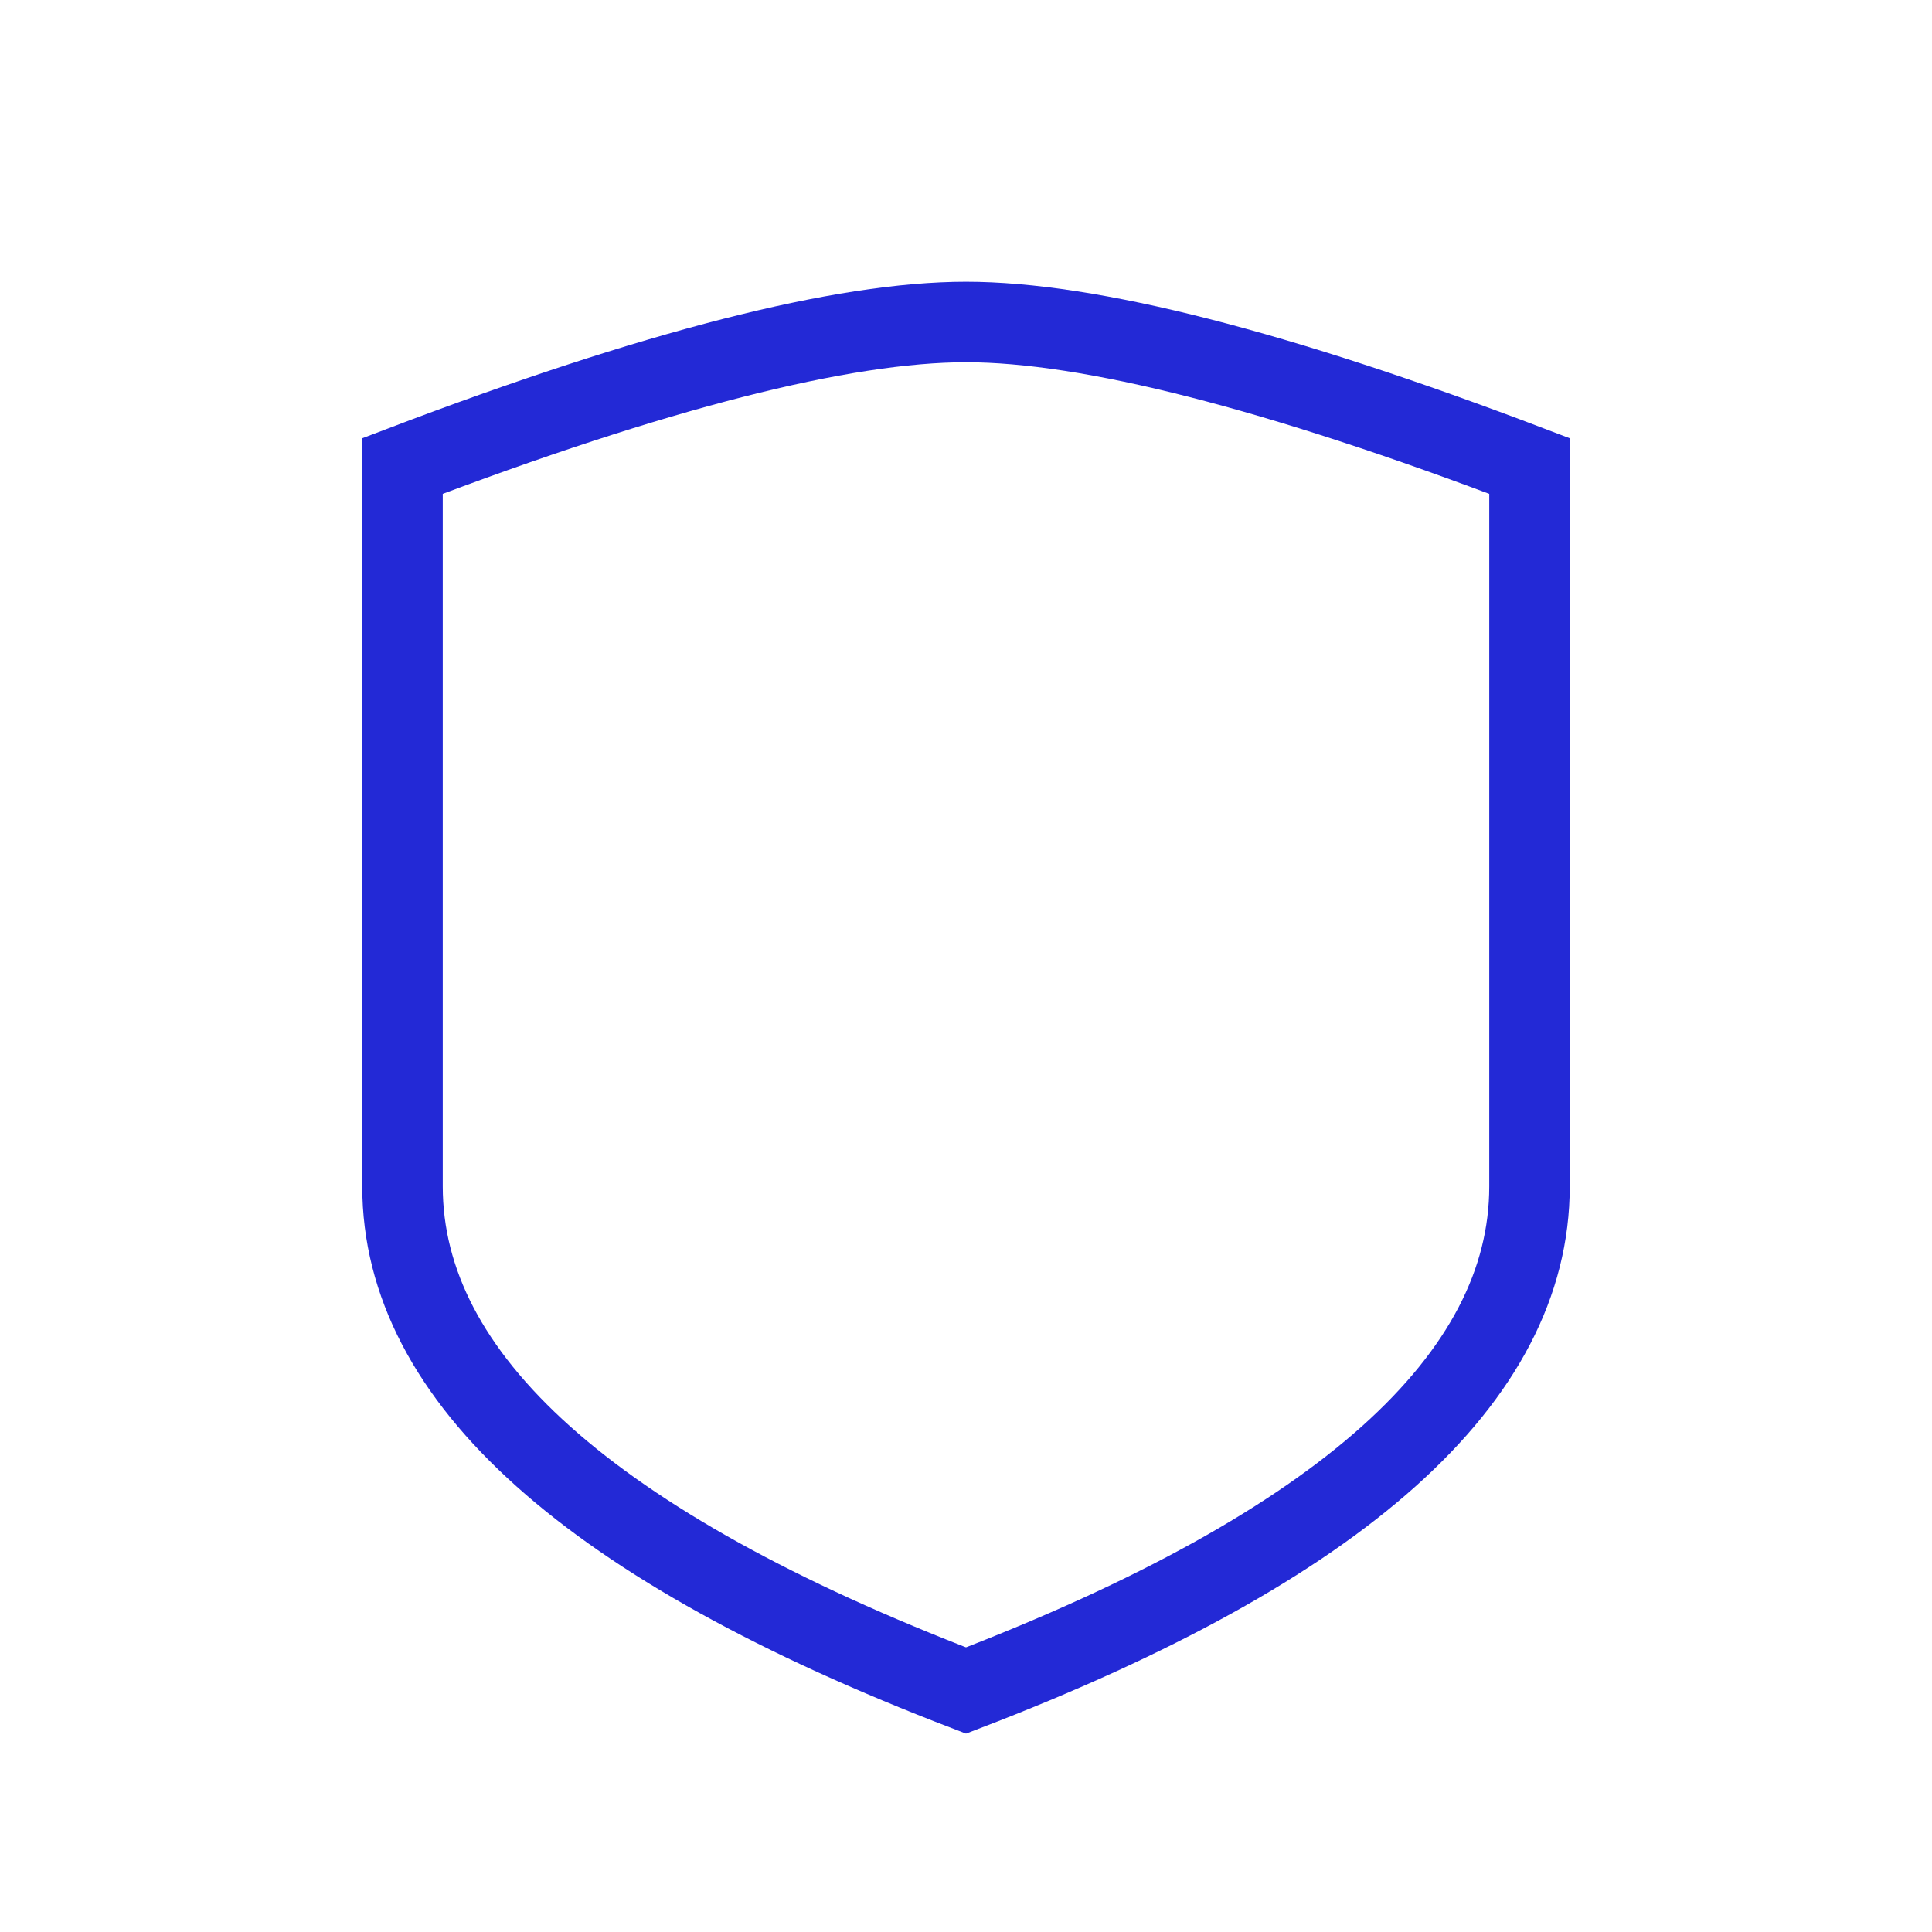
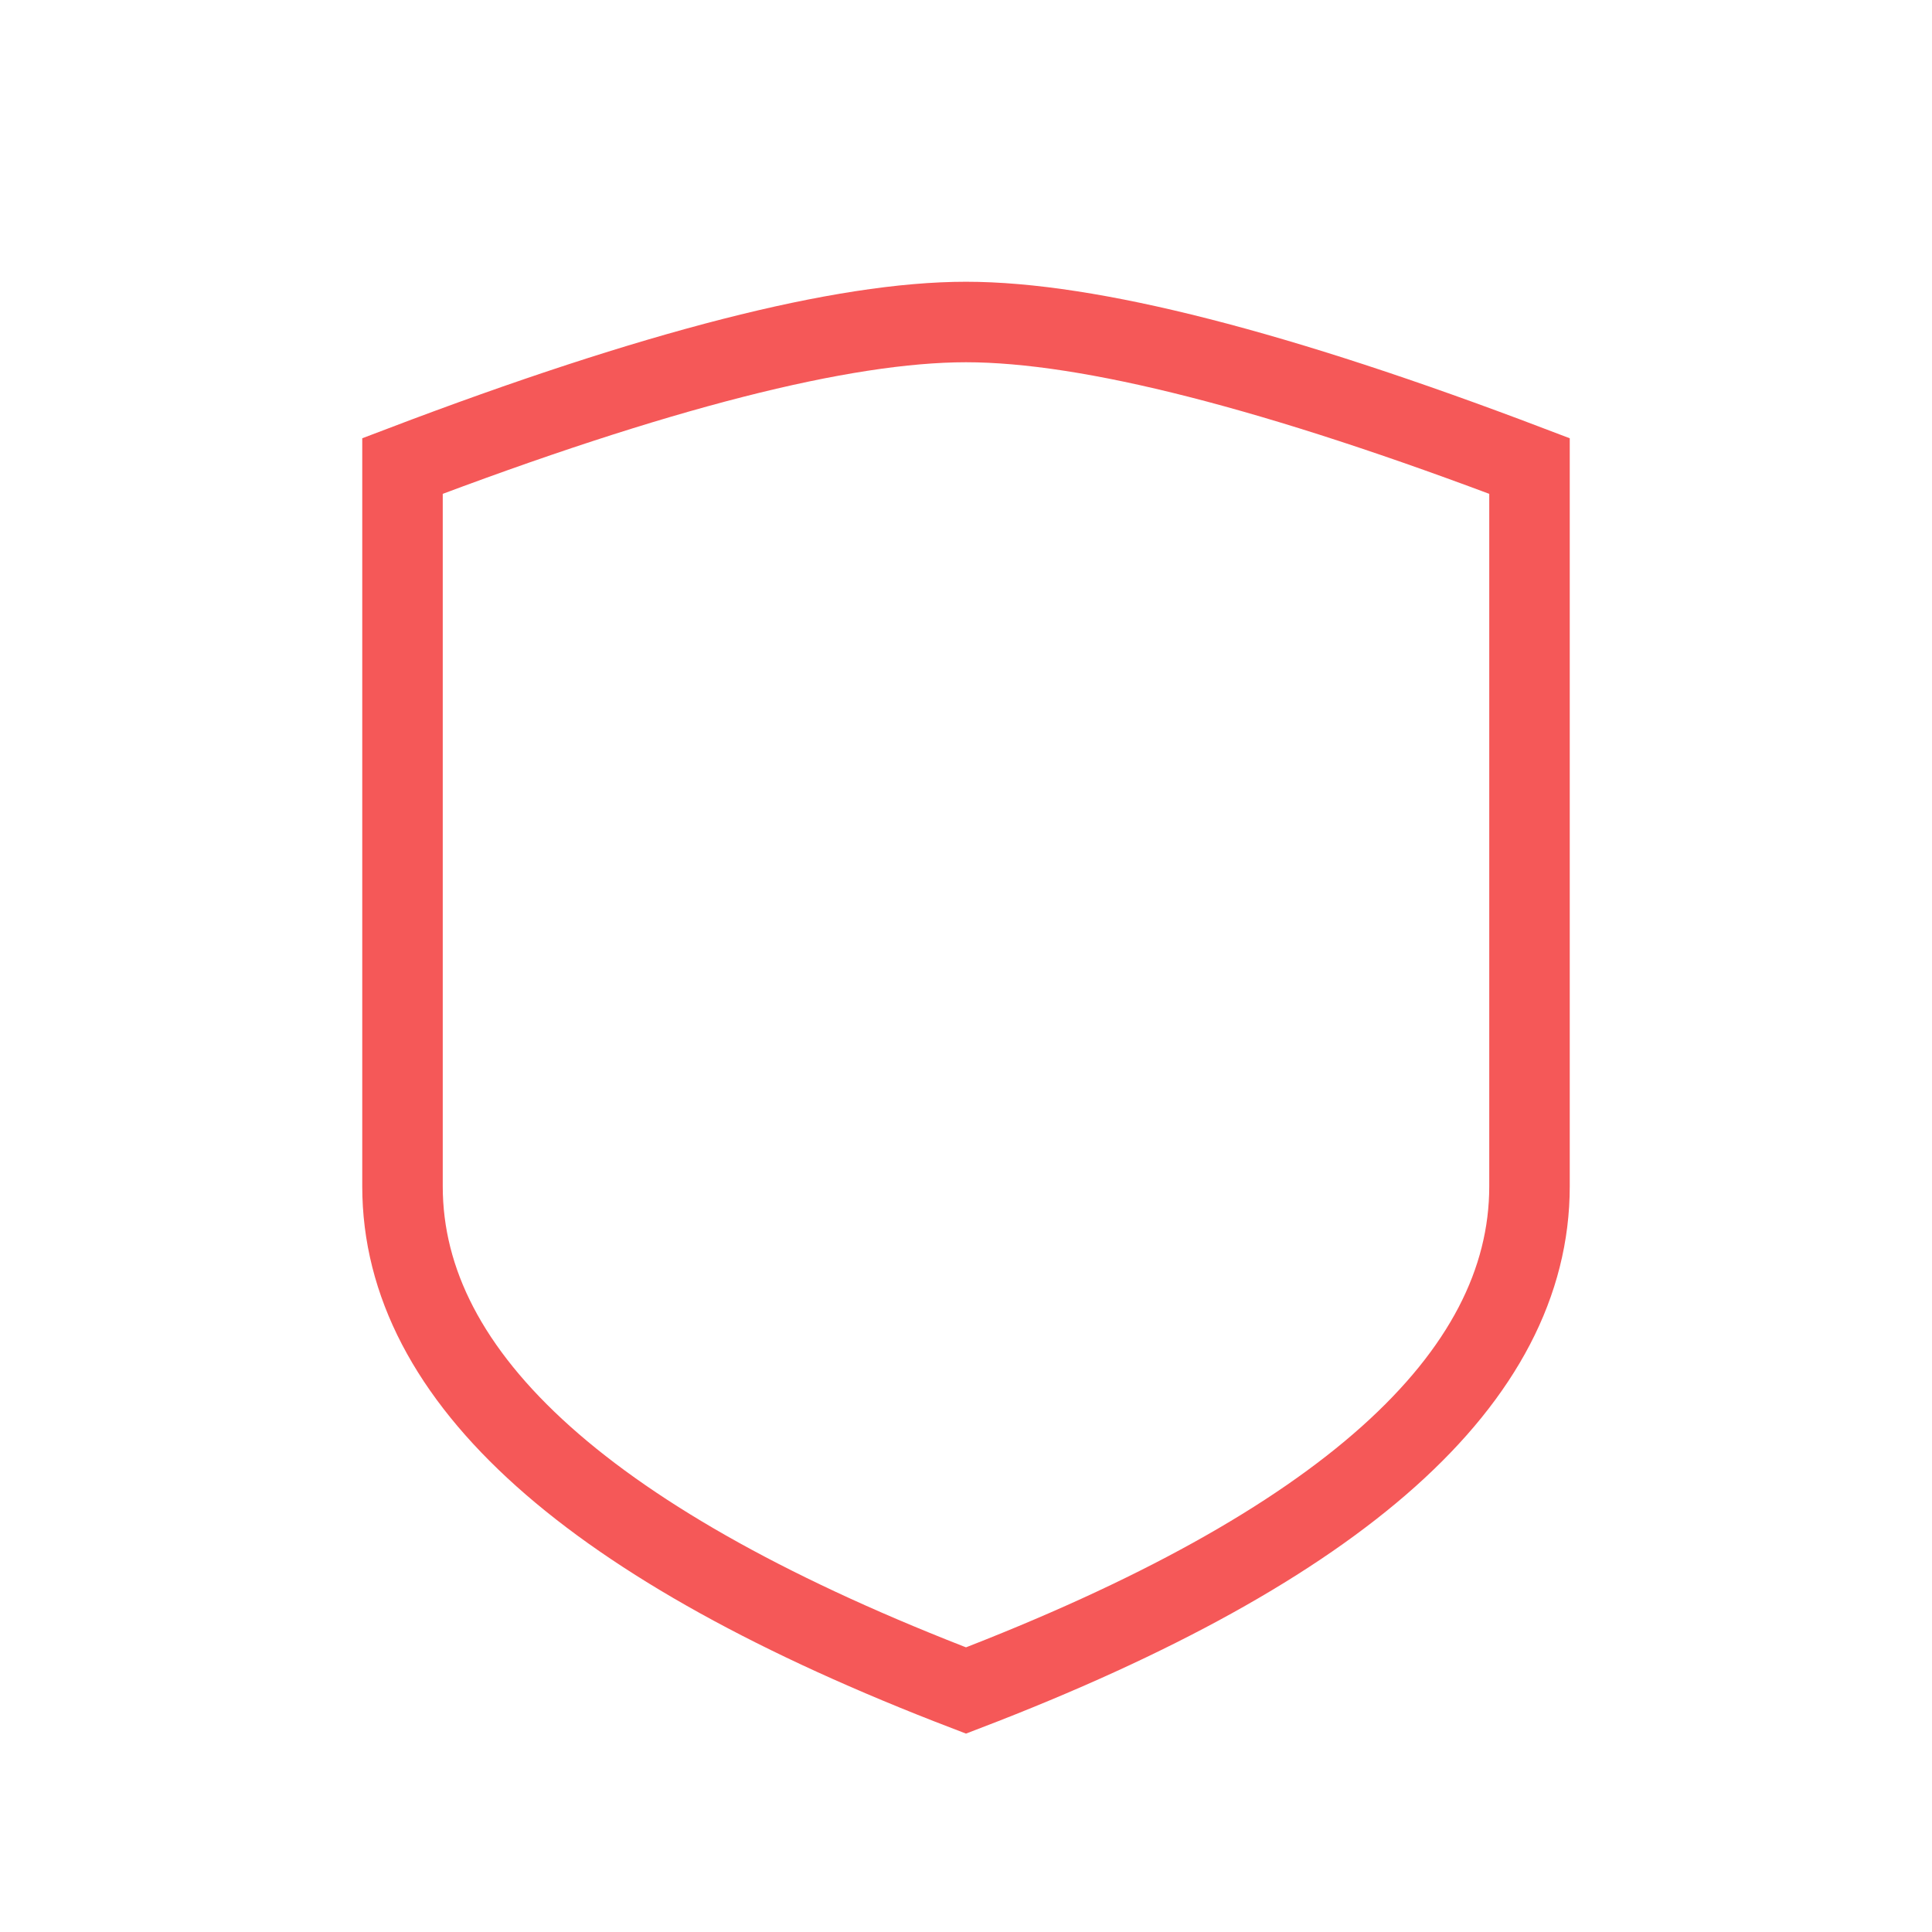
- <svg xmlns="http://www.w3.org/2000/svg" role="img" width="48px" height="48px" viewBox="0 0 24 24" aria-labelledby="shieldIconTitle" stroke="#2329D6" stroke-width="1" stroke-linecap="square" stroke-linejoin="miter" fill="none" color="#2329D6">
+ <svg xmlns="http://www.w3.org/2000/svg" role="img" width="48px" height="48px" viewBox="0 0 24 24" aria-labelledby="shieldIconTitle" stroke="#F55858" stroke-width="1" stroke-linecap="square" stroke-linejoin="miter" fill="none" color="#F55858">
  <path d="M19,14.737 C19,17.123 16.667,19.211 12,21 C7.333,19.211 5,17.123 5,14.737 C5,12.351 5,9.368 5,5.789 C8.136,4.596 10.469,4 12,4 C13.531,4 15.864,4.596 19,5.789 C19,9.368 19,12.351 19,14.737 Z" />
</svg>
